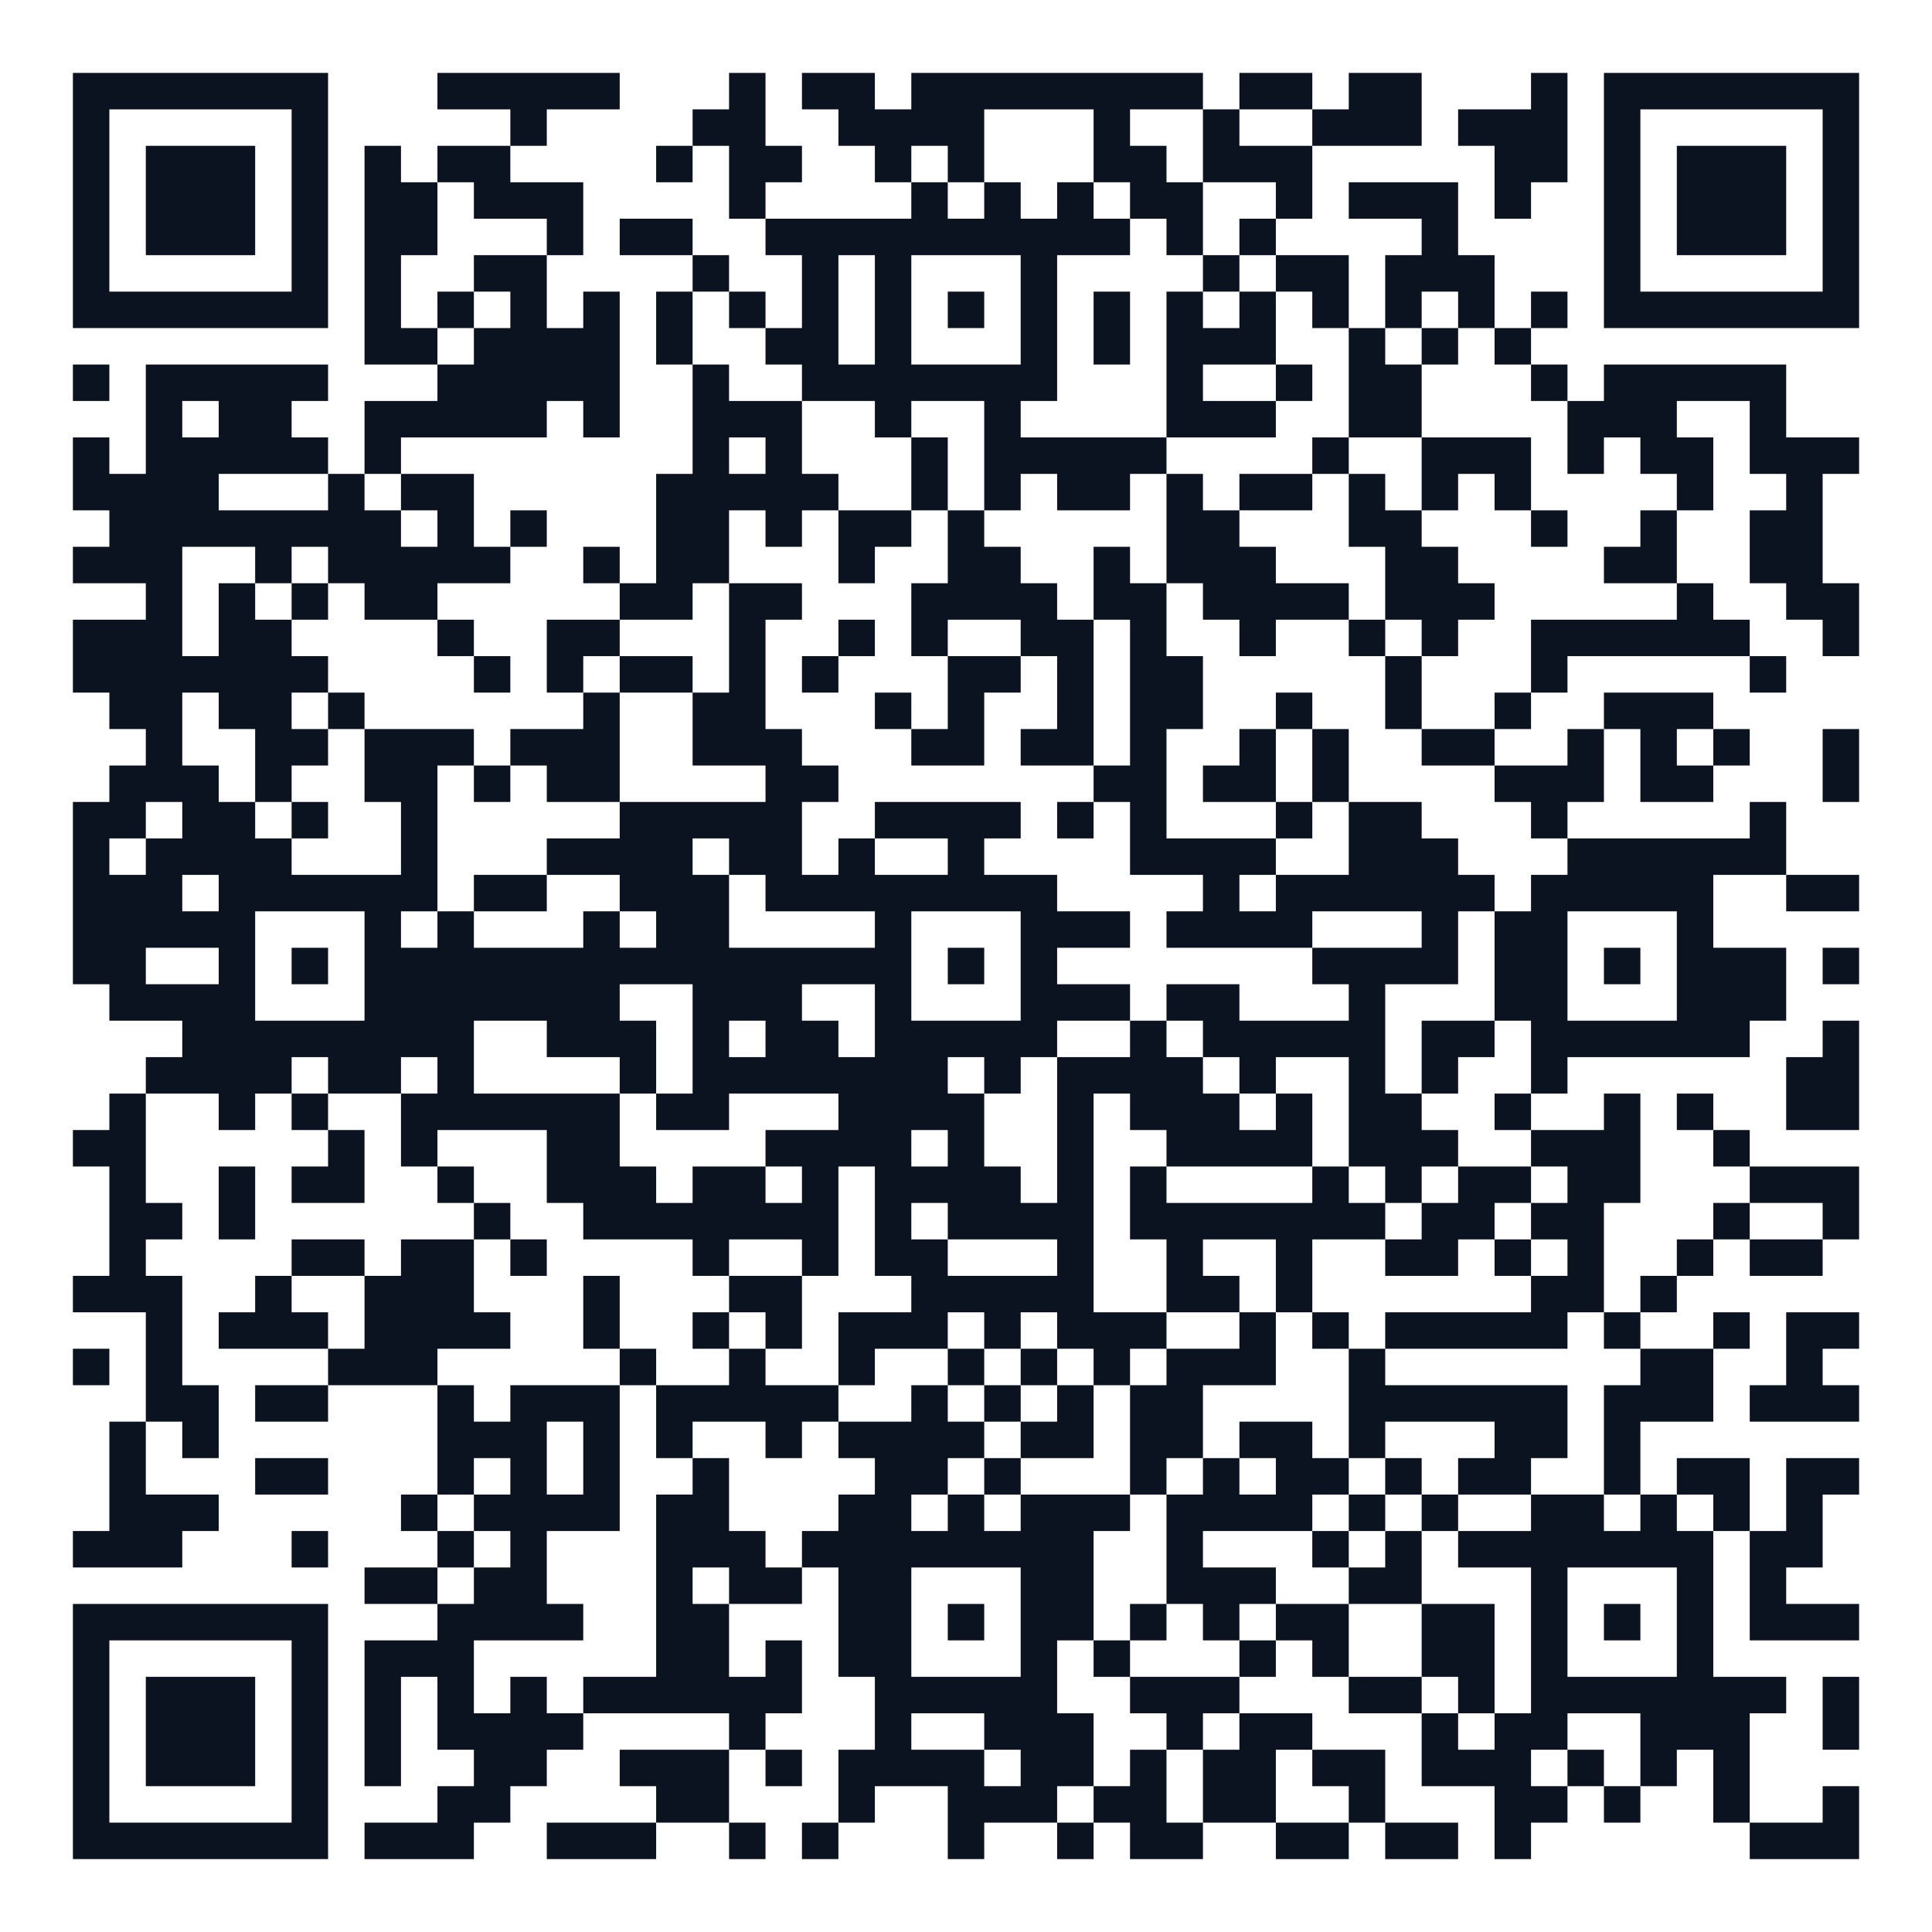
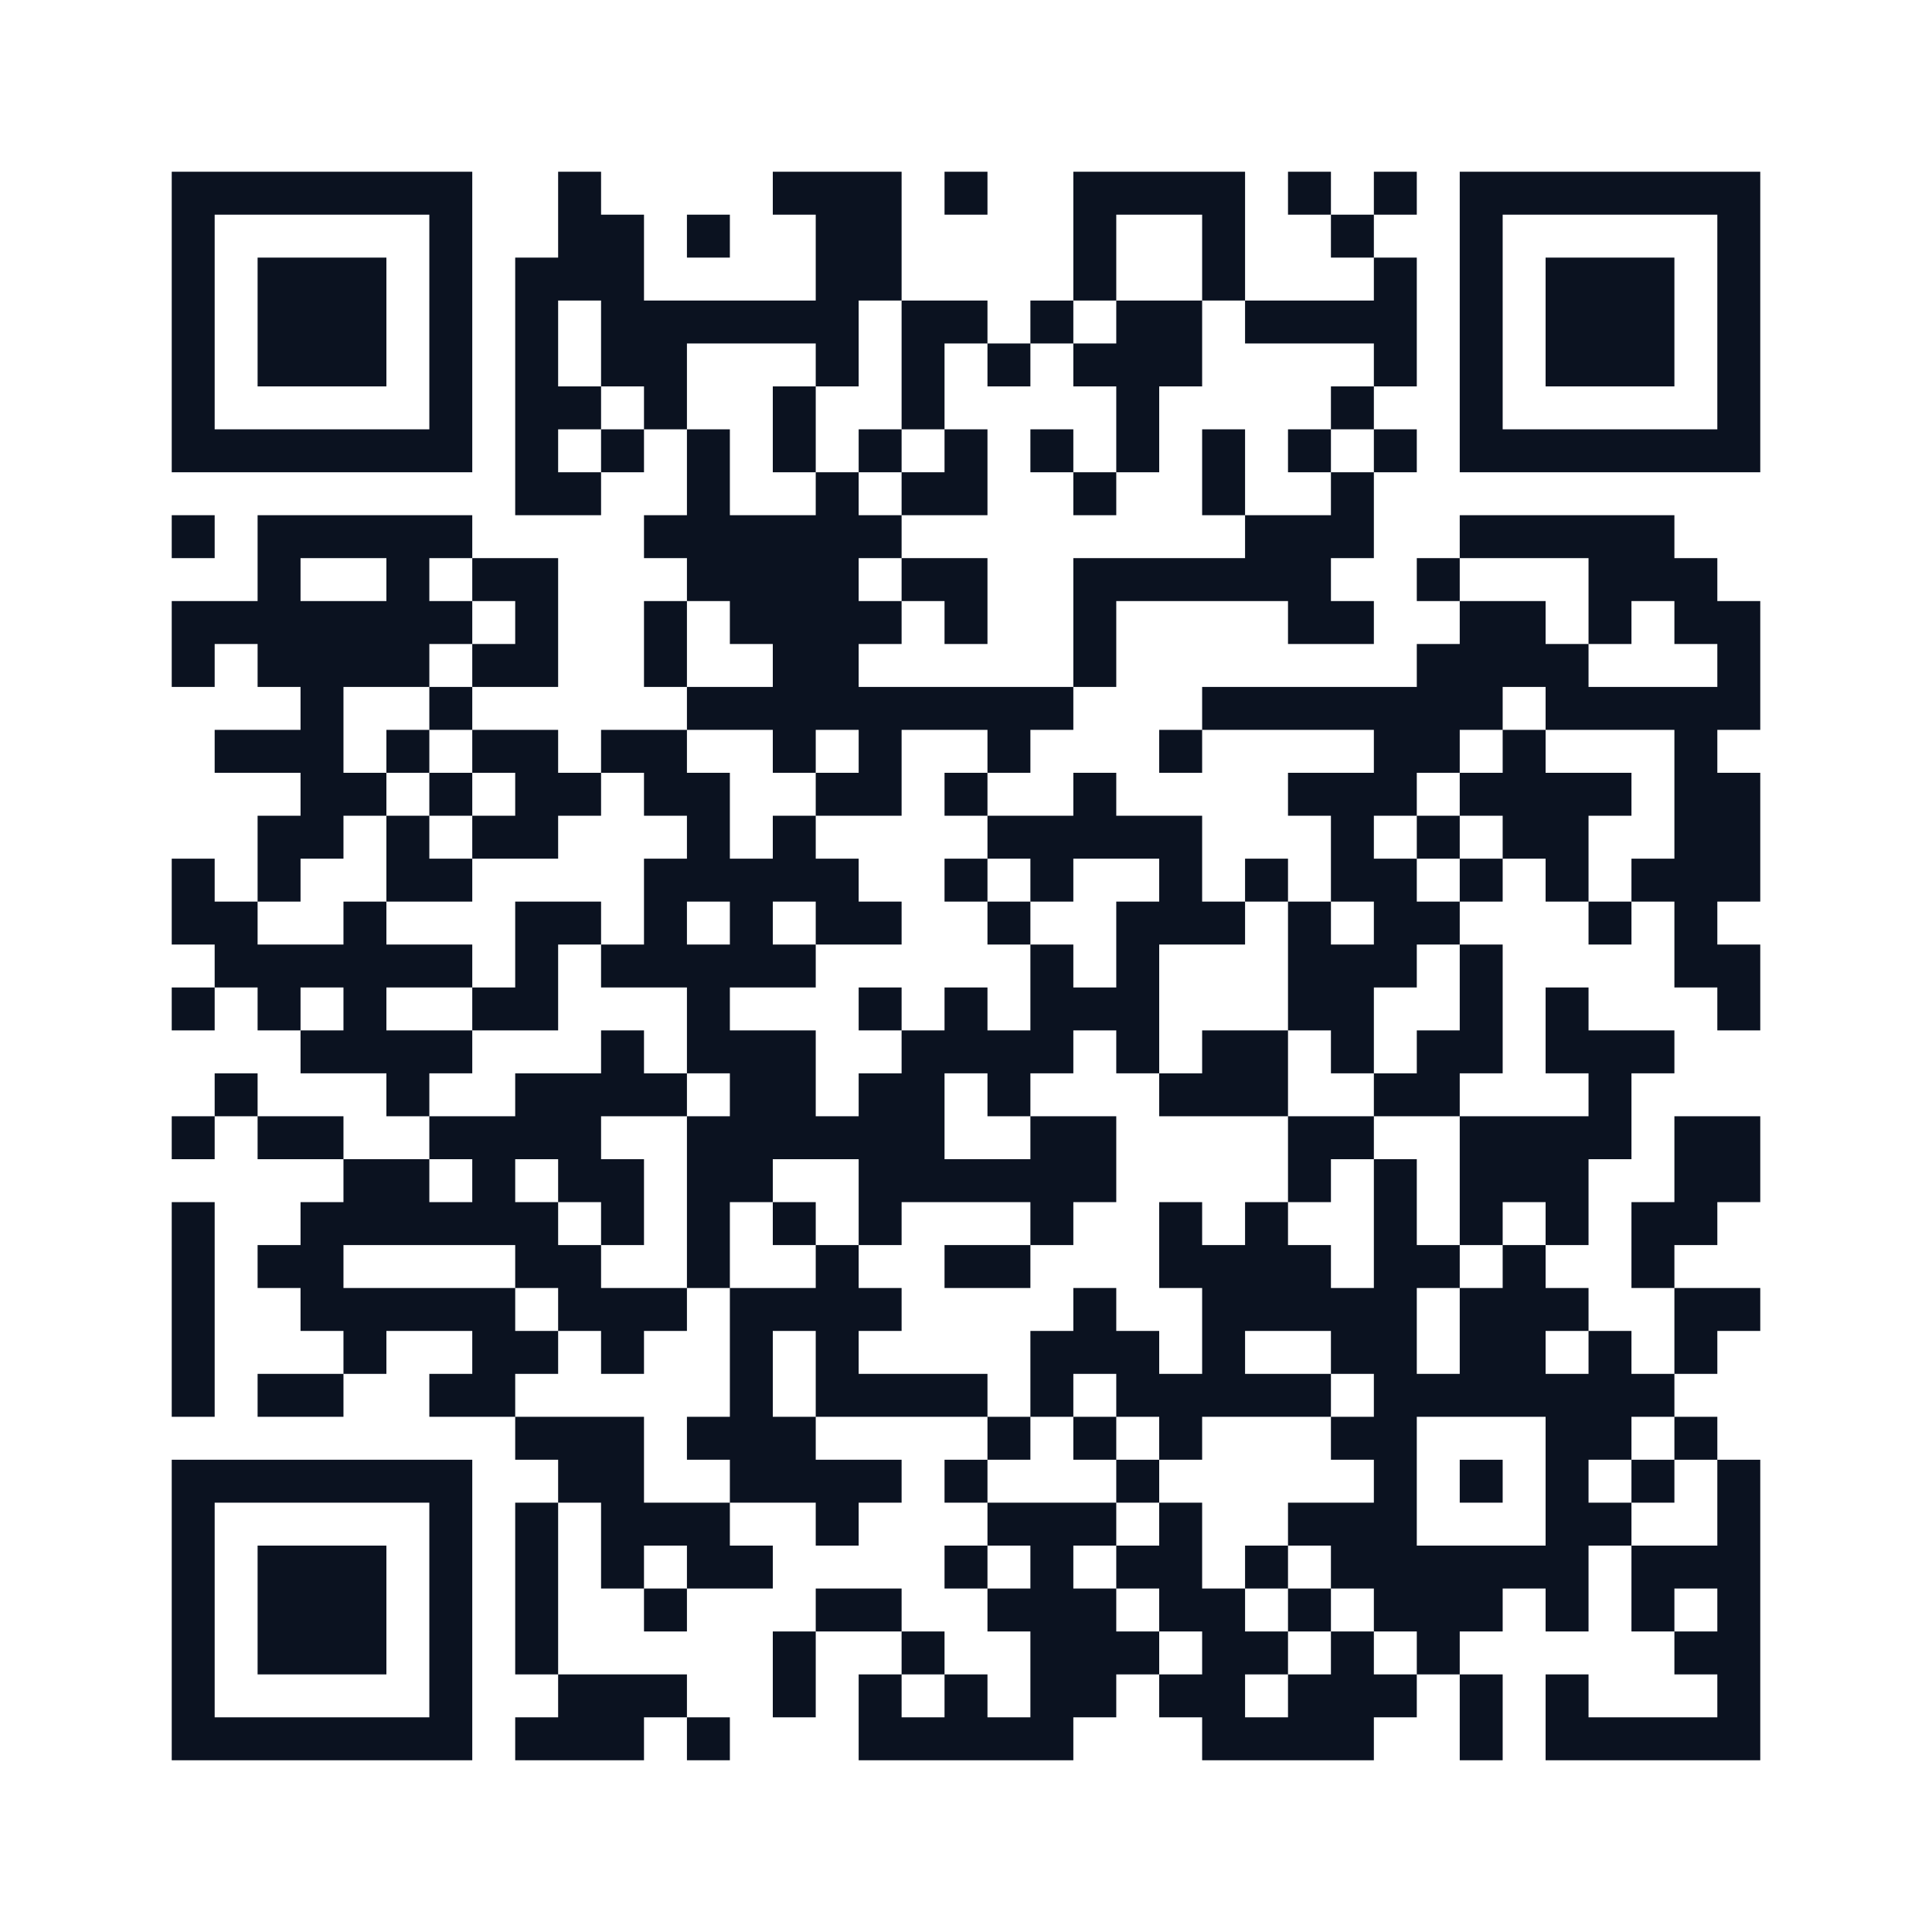
- <svg xmlns="http://www.w3.org/2000/svg" width="212" height="212" class="segno">
+ <svg xmlns="http://www.w3.org/2000/svg" data-download-url="https://apps.apple.com/app/id6760594569?ct=exam-gh-300-qr&amp;pt=128558698&amp;mt=8" width="180" height="180" class="segno">
  <g transform="scale(4)">
-     <path fill="#fff" d="M0 0h53v53h-53z" />
-     <path class="qrline" stroke="#0b1220" d="M2 2.5h7m3 0h5m3 0h1m1 0h2m1 0h8m1 0h2m1 0h2m3 0h1m1 0h7m-49 1h1m5 0h1m5 0h1m4 0h2m2 0h4m3 0h1m2 0h1m2 0h3m1 0h3m1 0h1m5 0h1m-49 1h1m1 0h3m1 0h1m1 0h1m1 0h2m4 0h1m1 0h2m2 0h1m1 0h1m3 0h2m1 0h3m5 0h2m1 0h1m1 0h3m1 0h1m-49 1h1m1 0h3m1 0h1m1 0h2m1 0h3m4 0h1m4 0h1m1 0h1m1 0h1m1 0h2m2 0h1m1 0h3m1 0h1m2 0h1m1 0h3m1 0h1m-49 1h1m1 0h3m1 0h1m1 0h2m3 0h1m1 0h2m2 0h10m1 0h1m1 0h1m4 0h1m4 0h1m1 0h3m1 0h1m-49 1h1m5 0h1m1 0h1m2 0h2m4 0h1m2 0h1m1 0h1m3 0h1m4 0h1m1 0h2m1 0h3m3 0h1m5 0h1m-49 1h7m1 0h1m1 0h1m1 0h1m1 0h1m1 0h1m1 0h1m1 0h1m1 0h1m1 0h1m1 0h1m1 0h1m1 0h1m1 0h1m1 0h1m1 0h1m1 0h1m1 0h1m1 0h7m-41 1h2m1 0h4m1 0h1m2 0h2m1 0h1m3 0h1m1 0h1m1 0h3m2 0h1m1 0h1m1 0h1m-40 1h1m1 0h5m3 0h5m2 0h1m2 0h7m3 0h1m2 0h1m1 0h2m3 0h1m1 0h5m-45 1h1m1 0h2m2 0h5m1 0h1m2 0h3m2 0h1m2 0h1m4 0h3m2 0h2m4 0h3m2 0h1m-47 1h1m1 0h5m1 0h1m8 0h1m1 0h1m3 0h1m1 0h5m4 0h1m2 0h3m1 0h1m1 0h2m1 0h3m-49 1h4m3 0h1m1 0h2m5 0h5m2 0h1m1 0h1m1 0h2m1 0h1m1 0h2m1 0h1m1 0h1m1 0h1m4 0h1m2 0h1m-47 1h8m1 0h1m1 0h1m3 0h2m1 0h1m1 0h2m1 0h1m5 0h2m3 0h2m3 0h1m2 0h1m2 0h2m-48 1h3m2 0h1m1 0h5m2 0h1m1 0h2m3 0h1m2 0h2m2 0h1m1 0h3m3 0h2m4 0h2m2 0h2m-46 1h1m1 0h1m1 0h1m1 0h2m5 0h2m1 0h2m3 0h4m1 0h2m1 0h4m1 0h3m5 0h1m2 0h2m-49 1h3m1 0h2m4 0h1m2 0h2m3 0h1m2 0h1m1 0h1m2 0h2m1 0h1m2 0h1m2 0h1m1 0h1m2 0h6m2 0h1m-49 1h7m4 0h1m1 0h1m1 0h2m1 0h1m1 0h1m3 0h2m1 0h1m1 0h2m5 0h1m3 0h1m5 0h1m-46 1h2m1 0h2m1 0h1m6 0h1m2 0h2m3 0h1m1 0h1m2 0h1m1 0h2m2 0h1m2 0h1m2 0h1m2 0h3m-43 1h1m2 0h2m1 0h3m1 0h3m2 0h3m3 0h2m1 0h2m1 0h1m2 0h1m1 0h1m2 0h2m2 0h1m1 0h1m1 0h1m2 0h1m-48 1h3m1 0h1m2 0h2m1 0h1m1 0h2m4 0h2m7 0h2m1 0h2m1 0h1m4 0h3m1 0h2m3 0h1m-49 1h2m1 0h2m1 0h1m2 0h1m5 0h5m2 0h4m1 0h1m1 0h1m3 0h1m1 0h2m3 0h1m5 0h1m-47 1h1m1 0h4m3 0h1m3 0h4m1 0h2m1 0h1m2 0h1m4 0h4m2 0h3m3 0h6m-47 1h3m1 0h6m1 0h2m2 0h3m1 0h8m4 0h1m1 0h6m1 0h5m2 0h2m-49 1h5m3 0h1m1 0h1m3 0h1m1 0h2m4 0h1m3 0h3m1 0h4m3 0h1m1 0h2m3 0h1m-45 1h2m2 0h1m1 0h1m1 0h15m1 0h1m1 0h1m7 0h4m1 0h2m1 0h1m1 0h3m1 0h1m-48 1h4m3 0h7m2 0h3m2 0h1m3 0h3m1 0h2m3 0h1m3 0h2m3 0h3m-44 1h8m2 0h3m1 0h1m1 0h2m1 0h5m2 0h1m1 0h5m1 0h2m1 0h6m2 0h1m-47 1h4m1 0h2m1 0h1m4 0h1m1 0h7m1 0h1m1 0h4m1 0h1m2 0h1m1 0h1m2 0h1m6 0h2m-48 1h1m2 0h1m1 0h1m2 0h6m1 0h2m3 0h4m2 0h1m1 0h3m1 0h1m1 0h2m2 0h1m2 0h1m1 0h1m2 0h2m-49 1h2m5 0h1m1 0h1m3 0h2m4 0h4m1 0h1m2 0h1m2 0h4m1 0h3m2 0h3m2 0h1m-45 1h1m2 0h1m1 0h2m2 0h1m2 0h3m1 0h2m1 0h1m1 0h4m1 0h1m1 0h1m4 0h1m1 0h1m1 0h2m1 0h2m3 0h3m-48 1h2m1 0h1m6 0h1m2 0h7m1 0h1m1 0h4m1 0h7m1 0h2m1 0h2m3 0h1m2 0h1m-48 1h1m4 0h2m1 0h2m1 0h1m4 0h1m2 0h1m1 0h2m3 0h1m2 0h1m2 0h1m2 0h2m1 0h1m1 0h1m2 0h1m1 0h2m-48 1h3m2 0h1m2 0h3m3 0h1m3 0h2m3 0h5m2 0h2m1 0h1m6 0h2m1 0h1m-42 1h1m1 0h3m1 0h4m2 0h1m2 0h1m1 0h1m1 0h3m1 0h1m1 0h3m2 0h1m1 0h1m1 0h5m1 0h1m2 0h1m1 0h2m-49 1h1m1 0h1m4 0h3m5 0h1m2 0h1m2 0h1m2 0h1m1 0h1m1 0h1m1 0h3m2 0h1m7 0h2m2 0h1m-46 1h2m1 0h2m3 0h1m1 0h3m1 0h5m2 0h1m1 0h1m1 0h1m1 0h2m4 0h6m1 0h3m1 0h3m-48 1h1m1 0h1m6 0h3m1 0h1m1 0h1m2 0h1m1 0h4m1 0h2m1 0h2m1 0h2m1 0h1m3 0h2m1 0h1m-42 1h1m3 0h2m3 0h1m1 0h1m1 0h1m2 0h1m4 0h2m1 0h1m3 0h1m1 0h1m1 0h2m1 0h1m1 0h2m2 0h1m1 0h2m1 0h2m-48 1h3m5 0h1m1 0h4m1 0h2m3 0h2m1 0h1m1 0h3m1 0h4m1 0h1m1 0h1m2 0h2m1 0h1m1 0h1m1 0h1m-48 1h3m3 0h1m3 0h1m1 0h1m3 0h3m1 0h8m2 0h1m3 0h1m1 0h1m1 0h7m1 0h2m-40 1h2m1 0h2m3 0h1m1 0h2m1 0h2m3 0h2m2 0h3m2 0h2m3 0h1m3 0h1m1 0h1m-47 1h7m3 0h4m2 0h2m3 0h2m1 0h1m1 0h2m1 0h1m1 0h1m1 0h2m2 0h2m1 0h1m1 0h1m1 0h1m1 0h3m-49 1h1m5 0h1m1 0h3m5 0h2m1 0h1m1 0h2m3 0h1m1 0h1m3 0h1m1 0h1m2 0h2m1 0h1m3 0h1m-45 1h1m1 0h3m1 0h1m1 0h1m1 0h1m1 0h1m1 0h6m2 0h5m2 0h3m3 0h2m1 0h1m1 0h7m1 0h1m-49 1h1m1 0h3m1 0h1m1 0h1m1 0h4m4 0h1m3 0h1m2 0h3m2 0h1m1 0h2m3 0h1m1 0h2m2 0h3m2 0h1m-49 1h1m1 0h3m1 0h1m1 0h1m2 0h2m2 0h3m1 0h1m1 0h4m1 0h2m1 0h1m1 0h2m1 0h2m1 0h3m1 0h1m1 0h1m1 0h1m-46 1h1m5 0h1m3 0h2m4 0h2m3 0h1m2 0h3m1 0h2m1 0h2m2 0h1m3 0h2m1 0h1m2 0h1m2 0h1m-49 1h7m1 0h3m2 0h3m2 0h1m1 0h1m3 0h1m2 0h1m1 0h2m2 0h2m1 0h2m1 0h1m6 0h3" />
+     <path fill="#fff" d="M0 0h45v45h-45z" />
+     <path class="qrline" stroke="#0b1220" d="M4 4.5h7m2 0h1m4 0h3m1 0h1m2 0h4m1 0h1m1 0h1m1 0h7m-37 1h1m5 0h1m2 0h2m1 0h1m2 0h2m4 0h1m2 0h1m2 0h1m2 0h1m5 0h1m-37 1h1m1 0h3m1 0h1m1 0h3m4 0h2m4 0h1m2 0h1m3 0h1m1 0h1m1 0h3m1 0h1m-37 1h1m1 0h3m1 0h1m1 0h1m1 0h6m1 0h2m1 0h1m1 0h2m1 0h4m1 0h1m1 0h3m1 0h1m-37 1h1m1 0h3m1 0h1m1 0h1m1 0h2m3 0h1m1 0h1m1 0h1m1 0h3m4 0h1m1 0h1m1 0h3m1 0h1m-37 1h1m5 0h1m1 0h2m1 0h1m2 0h1m2 0h1m4 0h1m4 0h1m2 0h1m5 0h1m-37 1h7m1 0h1m1 0h1m1 0h1m1 0h1m1 0h1m1 0h1m1 0h1m1 0h1m1 0h1m1 0h1m1 0h1m1 0h7m-29 1h2m2 0h1m2 0h1m1 0h2m2 0h1m2 0h1m2 0h1m-28 1h1m1 0h5m4 0h6m8 0h3m2 0h5m-33 1h1m2 0h1m1 0h2m3 0h4m1 0h2m2 0h6m2 0h1m3 0h3m-36 1h7m1 0h1m2 0h1m1 0h4m1 0h1m2 0h1m4 0h2m2 0h2m1 0h1m1 0h2m-37 1h1m1 0h4m1 0h2m2 0h1m2 0h2m5 0h1m7 0h4m3 0h1m-34 1h1m2 0h1m5 0h9m3 0h7m1 0h5m-36 1h3m1 0h1m1 0h2m1 0h2m2 0h1m1 0h1m2 0h1m3 0h1m4 0h2m1 0h1m3 0h1m-33 1h2m1 0h1m1 0h2m1 0h2m2 0h2m1 0h1m2 0h1m4 0h3m1 0h4m1 0h2m-35 1h2m1 0h1m1 0h2m3 0h1m1 0h1m4 0h5m3 0h1m1 0h1m1 0h2m2 0h2m-37 1h1m1 0h1m2 0h2m4 0h5m2 0h1m1 0h1m2 0h1m1 0h1m1 0h2m1 0h1m1 0h1m1 0h3m-37 1h2m2 0h1m3 0h2m1 0h1m1 0h1m1 0h2m2 0h1m2 0h3m1 0h1m1 0h2m3 0h1m1 0h1m-35 1h6m1 0h1m1 0h5m5 0h1m1 0h1m3 0h3m1 0h1m4 0h2m-37 1h1m1 0h1m1 0h1m2 0h2m3 0h1m3 0h1m1 0h1m1 0h3m3 0h2m2 0h1m1 0h1m3 0h1m-34 1h4m3 0h1m1 0h3m2 0h4m1 0h1m1 0h2m1 0h1m1 0h2m1 0h3m-34 1h1m3 0h1m2 0h4m1 0h2m1 0h2m1 0h1m3 0h3m2 0h2m3 0h1m-34 1h1m1 0h2m2 0h4m2 0h6m2 0h2m4 0h2m2 0h4m1 0h2m-33 1h2m1 0h1m1 0h2m1 0h2m2 0h6m4 0h1m1 0h1m1 0h3m2 0h2m-37 1h1m2 0h6m1 0h1m1 0h1m1 0h1m1 0h1m3 0h1m2 0h1m1 0h1m2 0h1m1 0h1m1 0h1m1 0h2m-36 1h1m1 0h2m4 0h2m2 0h1m2 0h1m2 0h2m3 0h4m1 0h2m1 0h1m2 0h1m-35 1h1m2 0h5m1 0h3m1 0h4m4 0h1m2 0h5m1 0h3m2 0h2m-37 1h1m3 0h1m2 0h2m1 0h1m2 0h1m1 0h1m4 0h3m1 0h1m2 0h2m1 0h2m1 0h1m1 0h1m-36 1h1m1 0h2m2 0h2m5 0h1m1 0h4m1 0h1m1 0h5m1 0h7m-27 1h3m1 0h3m4 0h1m1 0h1m1 0h1m3 0h2m3 0h2m1 0h1m-36 1h7m2 0h2m2 0h4m1 0h1m3 0h1m5 0h1m1 0h1m1 0h1m1 0h1m1 0h1m-37 1h1m5 0h1m1 0h1m1 0h3m2 0h1m3 0h3m1 0h1m2 0h3m3 0h2m2 0h1m-37 1h1m1 0h3m1 0h1m1 0h1m1 0h1m1 0h2m4 0h1m1 0h1m1 0h2m1 0h1m1 0h6m1 0h3m-37 1h1m1 0h3m1 0h1m1 0h1m2 0h1m3 0h2m2 0h3m1 0h2m1 0h1m1 0h3m1 0h1m1 0h1m1 0h1m-37 1h1m1 0h3m1 0h1m1 0h1m5 0h1m2 0h1m2 0h3m1 0h2m1 0h1m1 0h1m5 0h2m-37 1h1m5 0h1m2 0h3m2 0h1m1 0h1m1 0h1m1 0h2m1 0h2m1 0h3m1 0h1m1 0h1m3 0h1m-37 1h7m1 0h3m1 0h1m3 0h5m3 0h4m2 0h1m1 0h5" />
  </g>
</svg>
